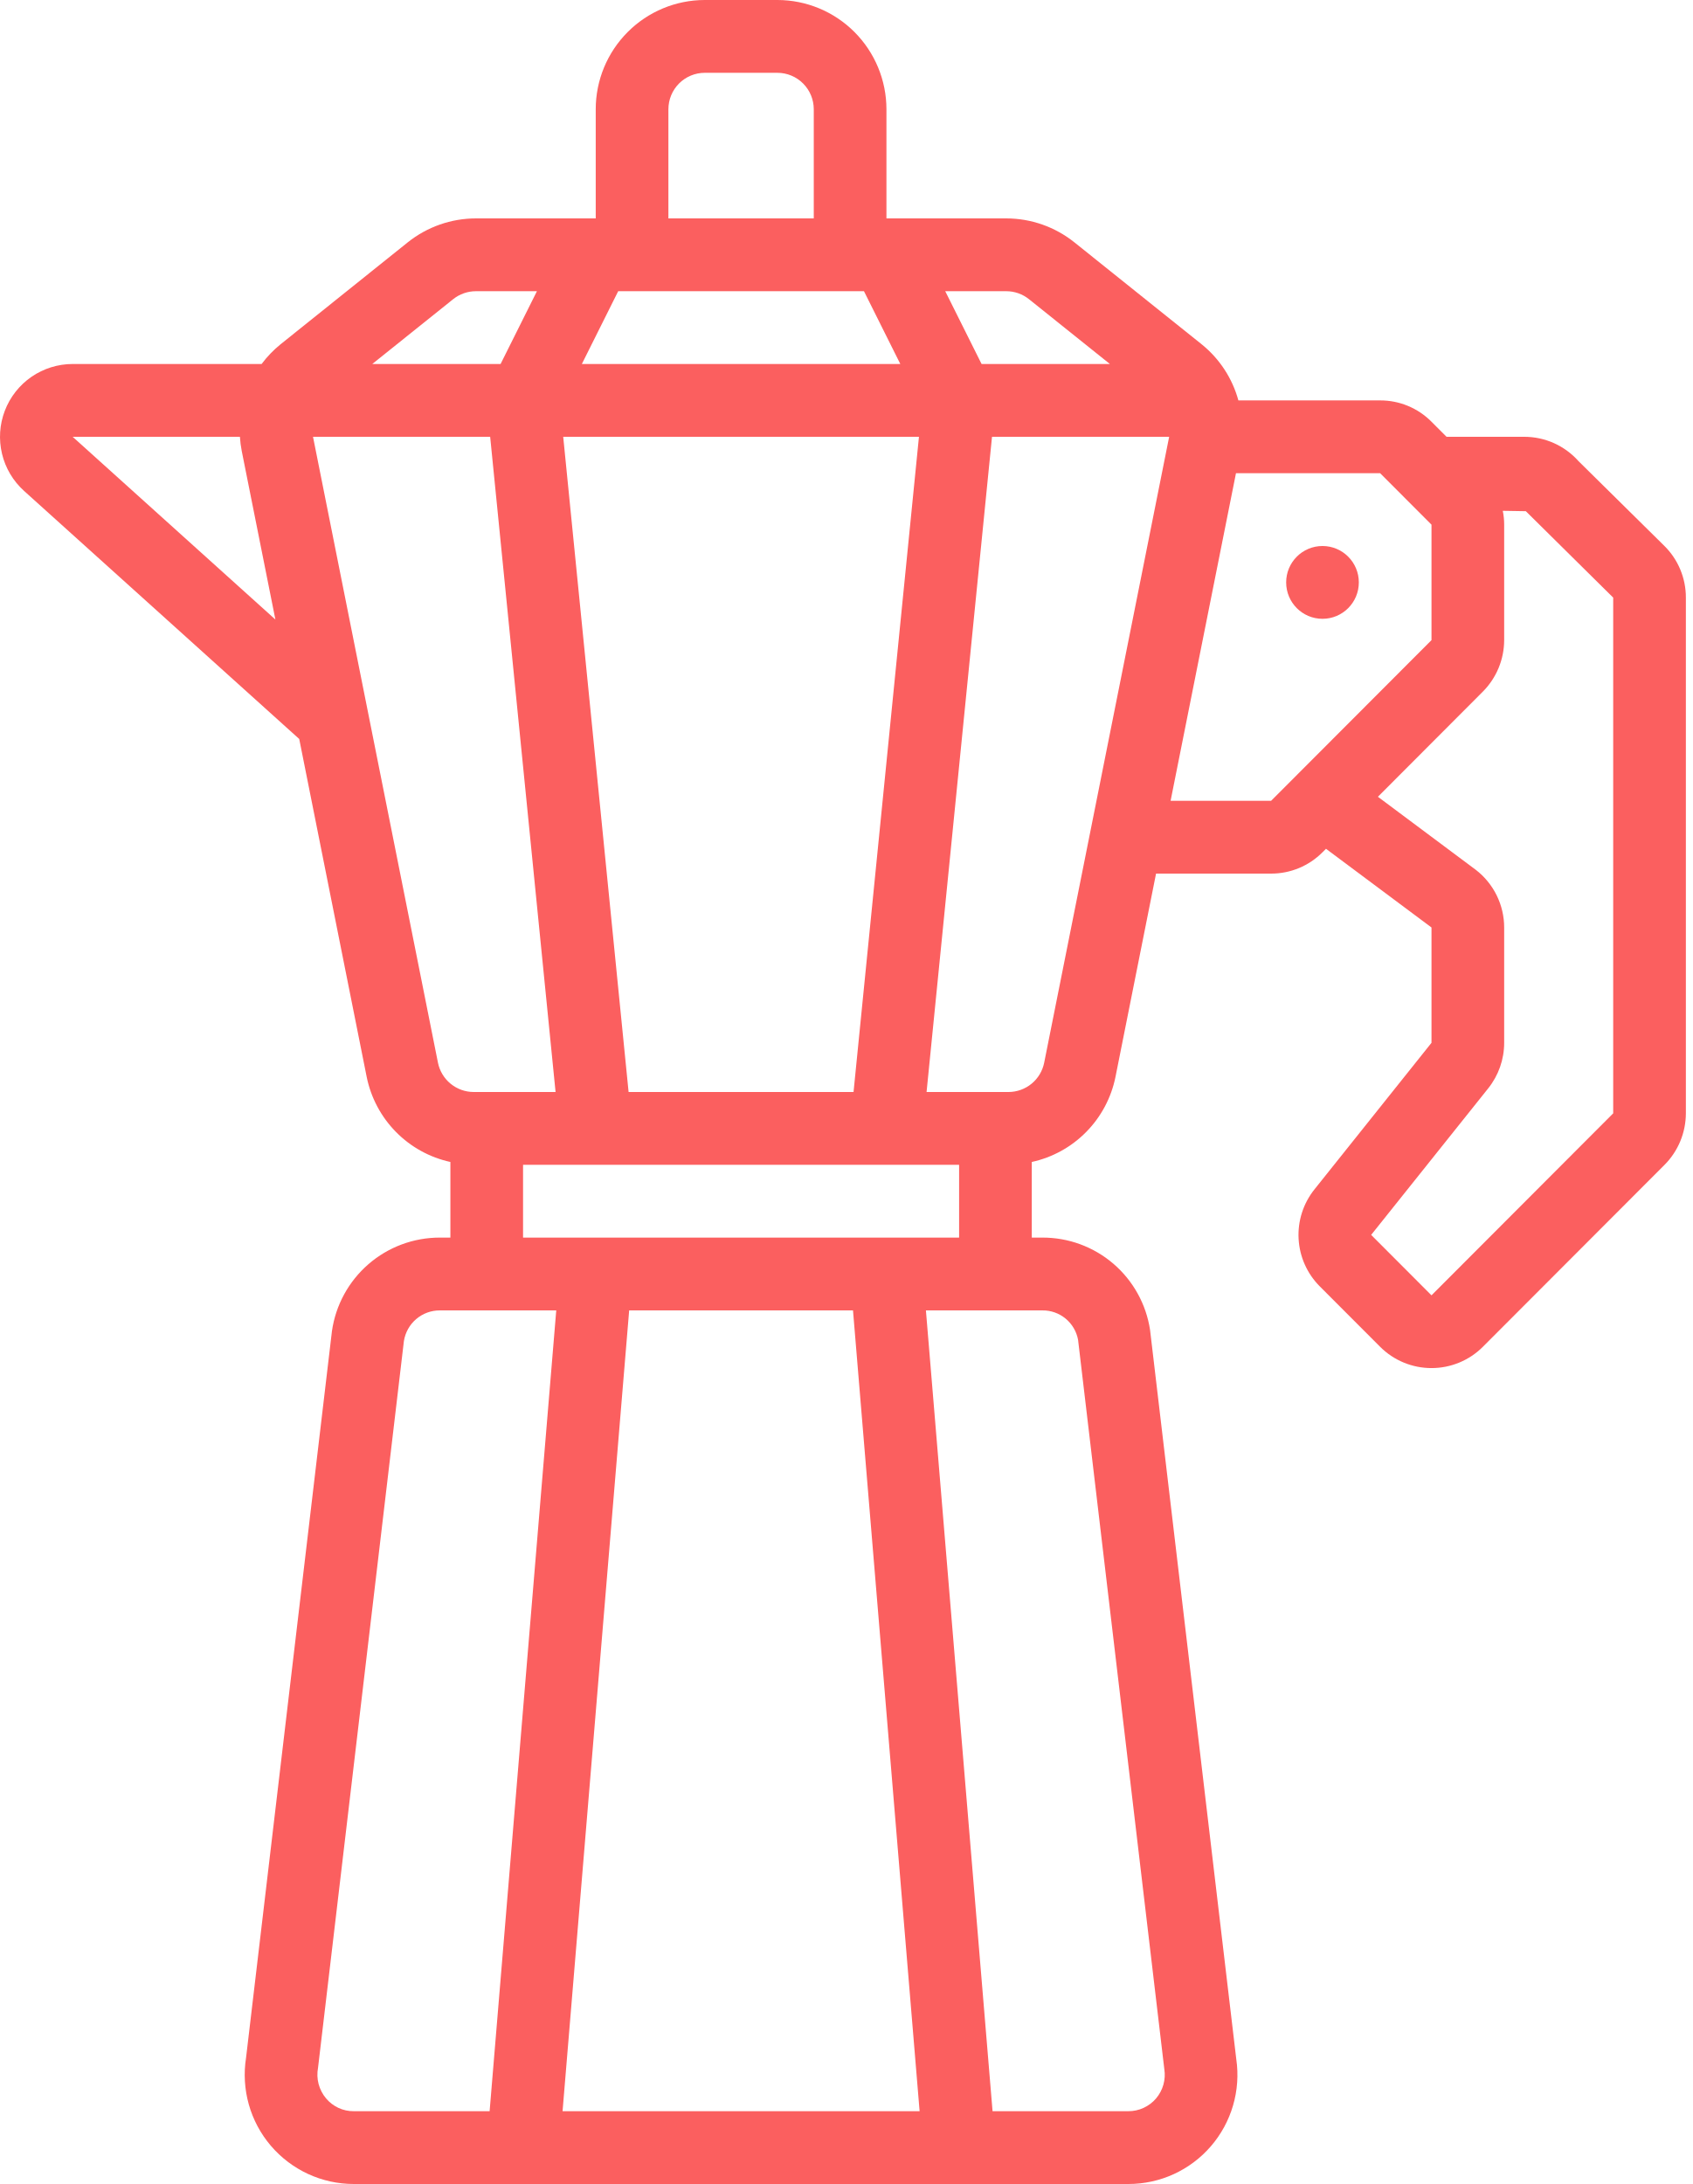
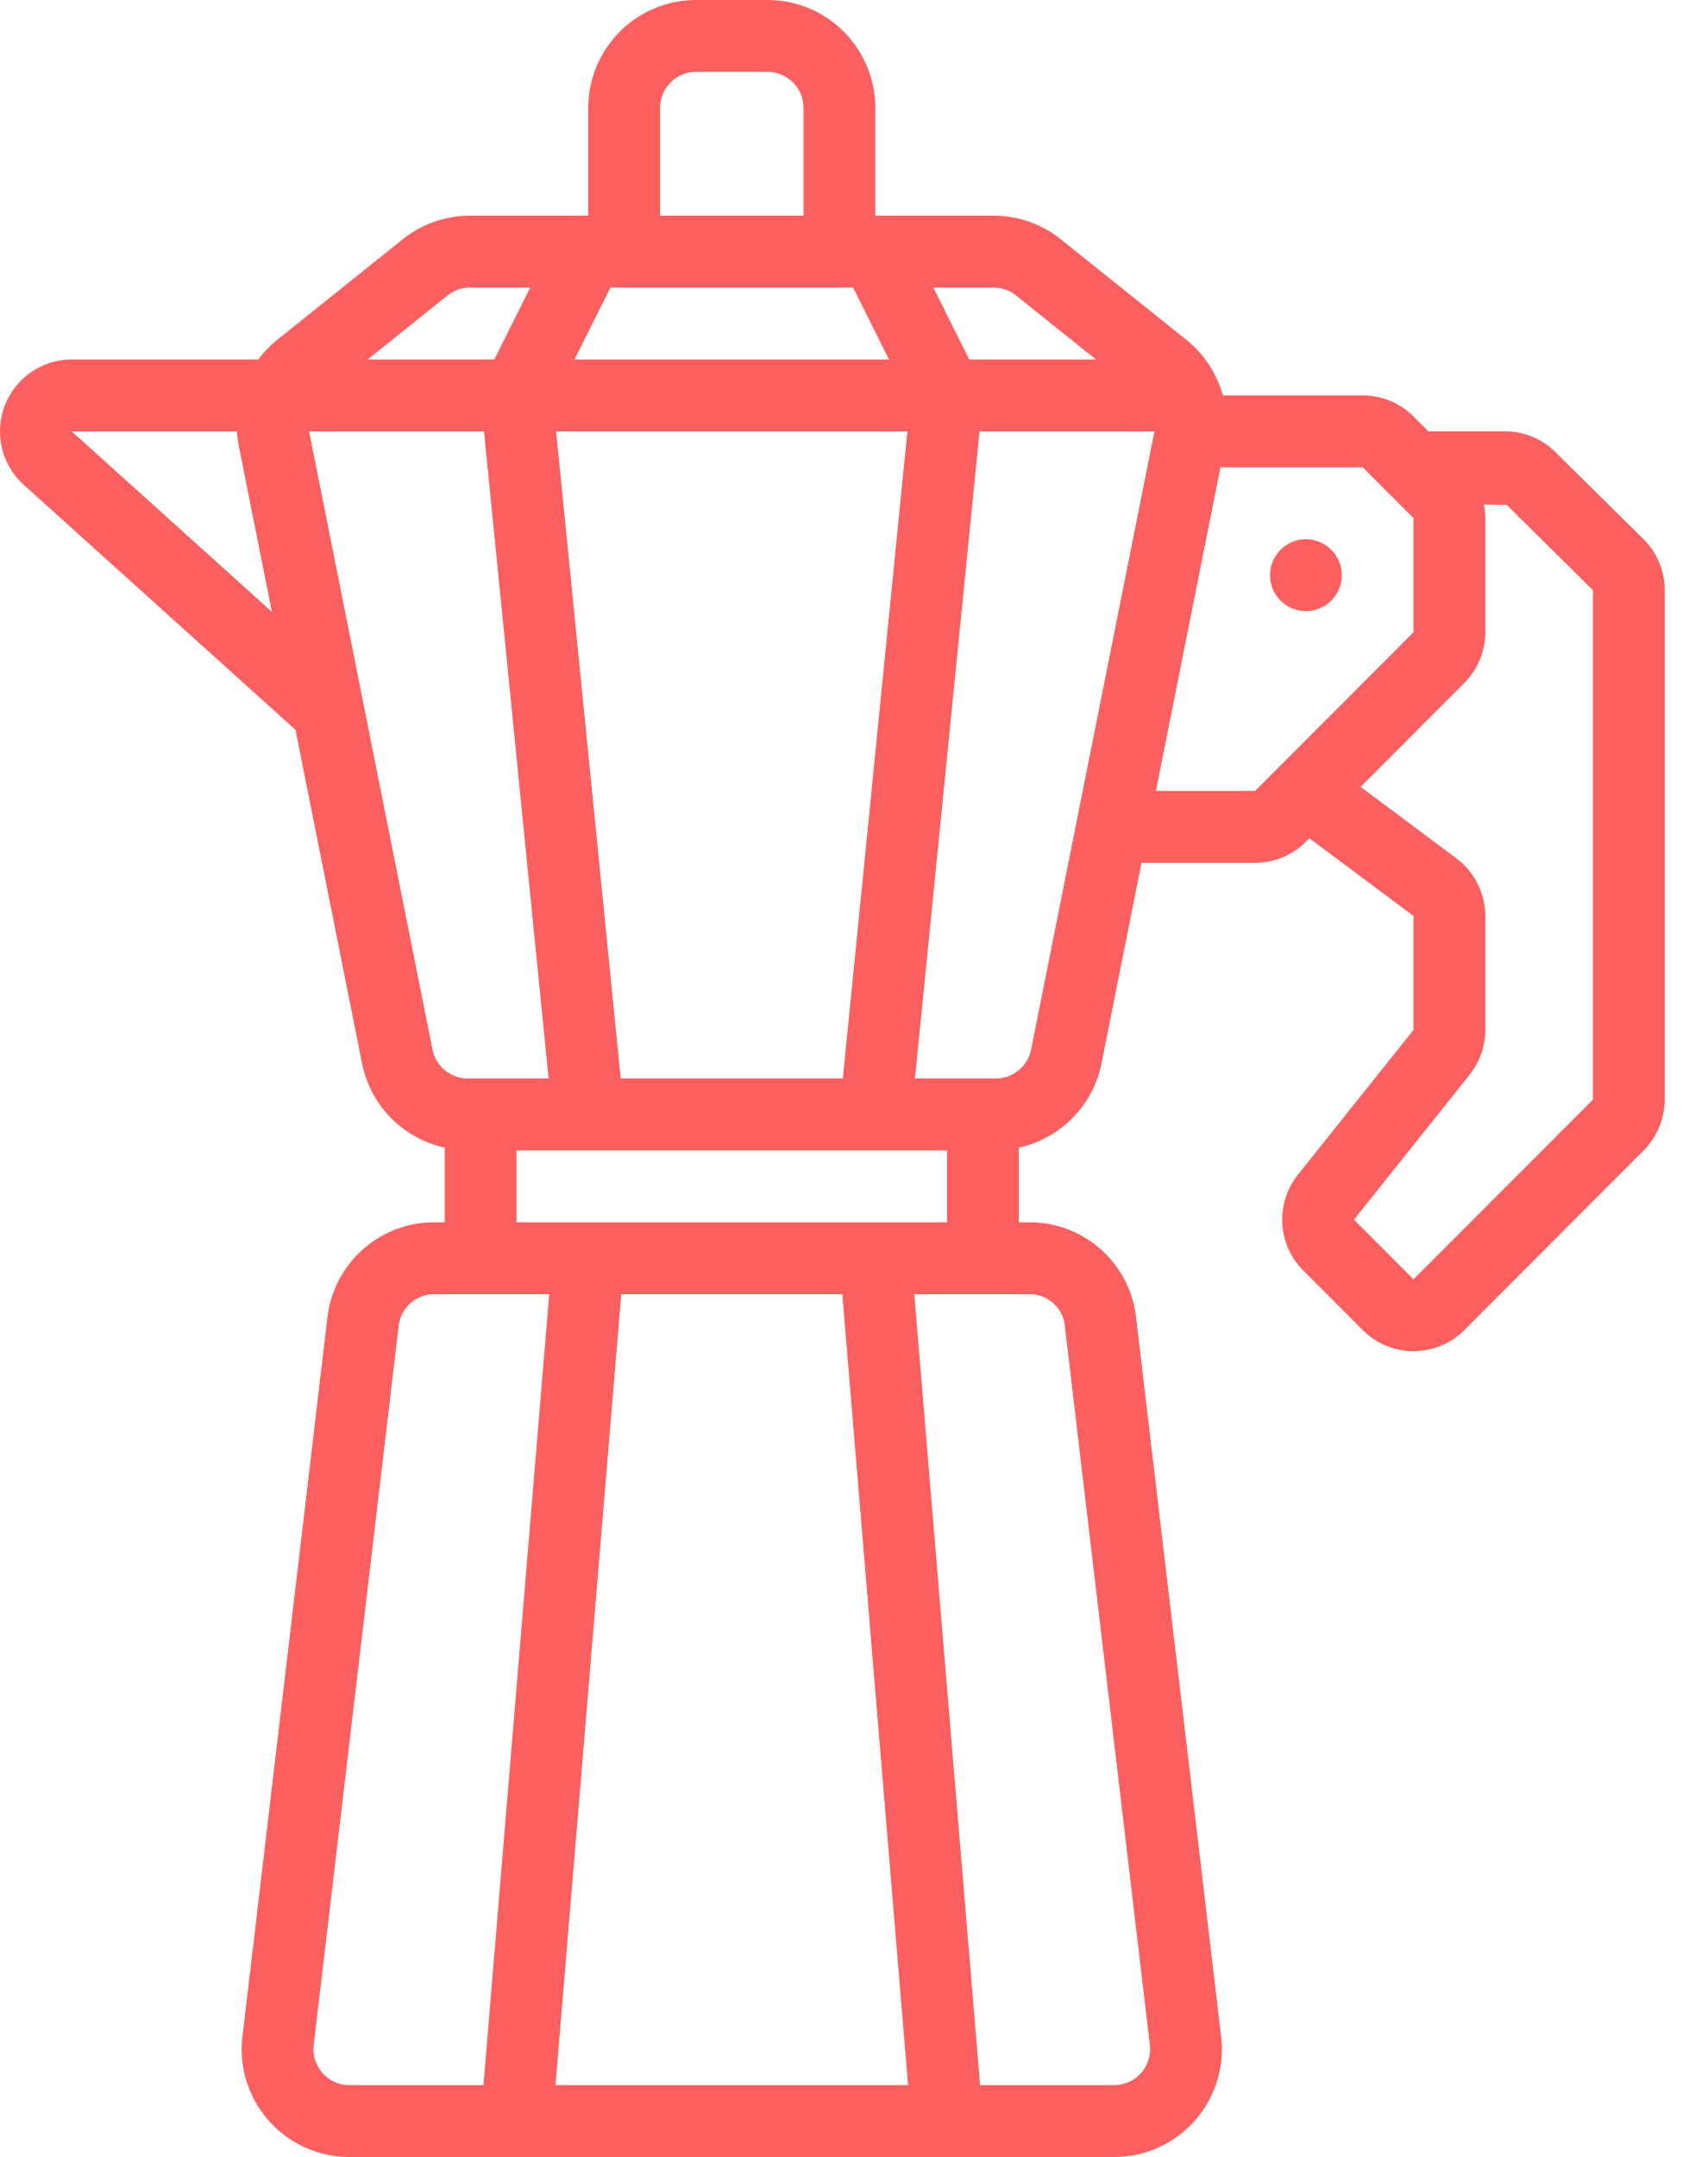
- <svg xmlns="http://www.w3.org/2000/svg" width="62" height="80" viewBox="0 0 62 80" fill="none">
-   <path d="M60.963 19.992L57.819 16.888C57.57 16.609 57.264 16.385 56.923 16.232C56.581 16.079 56.211 16 55.837 16H52.988L52.437 15.448C52.191 15.2 51.897 15.002 51.574 14.868C51.251 14.734 50.905 14.666 50.555 14.667H45.363C45.142 13.856 44.67 13.137 44.017 12.611L39.357 8.878C38.648 8.31 37.768 8.001 36.861 8H32.471V4C32.47 2.939 32.048 1.923 31.3 1.173C30.551 0.423 29.536 0.001 28.477 0H25.815C24.756 0.001 23.741 0.423 22.993 1.173C22.244 1.923 21.823 2.939 21.822 4V8H17.432C16.525 8.001 15.646 8.31 14.937 8.876L10.276 12.612C10.016 12.823 9.783 13.065 9.583 13.333H2.662C2.124 13.333 1.598 13.497 1.154 13.802C0.71 14.108 0.37 14.541 0.177 15.044C-0.016 15.548 -0.052 16.098 0.074 16.623C0.199 17.147 0.481 17.621 0.881 17.982L10.961 27.069L13.433 39.452C13.588 40.212 13.96 40.911 14.504 41.463C15.048 42.016 15.741 42.398 16.498 42.563V45.333H16.11C15.15 45.332 14.221 45.678 13.495 46.308C12.769 46.938 12.294 47.809 12.159 48.762L9.013 75.376C8.923 75.947 8.958 76.531 9.114 77.087C9.271 77.644 9.546 78.159 9.921 78.599C10.296 79.038 10.762 79.391 11.286 79.633C11.81 79.875 12.38 80 12.957 80H41.335C41.908 80 42.474 79.877 42.995 79.639C43.516 79.4 43.979 79.053 44.354 78.619C44.729 78.185 45.006 77.676 45.167 77.125C45.328 76.575 45.369 75.996 45.286 75.428L42.127 48.711C41.983 47.768 41.505 46.908 40.781 46.288C40.057 45.668 39.135 45.33 38.182 45.333H37.795V42.563C38.552 42.398 39.245 42.016 39.789 41.463C40.333 40.911 40.705 40.212 40.86 39.452L42.347 32H46.562C46.911 32.001 47.258 31.932 47.581 31.798C47.904 31.664 48.197 31.467 48.444 31.219L48.572 31.091L52.437 33.974V38.198L48.148 43.569C47.739 44.081 47.532 44.727 47.569 45.382C47.605 46.037 47.882 46.656 48.345 47.12L50.555 49.333C51.054 49.833 51.731 50.113 52.437 50.113C53.143 50.113 53.82 49.833 54.319 49.333L60.975 42.667C61.473 42.166 61.753 41.488 61.755 40.781V21.891C61.756 21.537 61.686 21.187 61.55 20.861C61.414 20.535 61.215 20.24 60.963 19.992V19.992ZM36.861 10.667C37.164 10.667 37.457 10.77 37.693 10.96L40.656 13.333H35.956L34.625 10.667H36.861ZM21.314 13.333L22.645 10.667H31.648L32.979 13.333H21.314ZM33.662 16L31.266 40H23.026L20.631 16H33.662ZM24.484 4C24.485 3.646 24.625 3.308 24.874 3.058C25.124 2.808 25.462 2.667 25.815 2.667H28.477C28.83 2.667 29.169 2.808 29.418 3.058C29.668 3.308 29.808 3.646 29.809 4V8H24.484V4ZM16.601 10.958C16.837 10.77 17.13 10.667 17.432 10.667H19.668L18.337 13.333H13.637L16.601 10.958ZM2.662 16H8.788C8.799 16.174 8.821 16.348 8.855 16.52L10.088 22.694L2.662 16ZM11.466 16H17.955L20.351 40H17.349C17.041 39.999 16.744 39.892 16.506 39.697C16.268 39.502 16.104 39.23 16.043 38.928L11.466 16ZM12.957 77.333C12.765 77.335 12.574 77.294 12.399 77.213C12.224 77.132 12.069 77.013 11.945 76.866C11.816 76.712 11.722 76.532 11.67 76.337C11.619 76.142 11.613 75.939 11.65 75.741L14.795 49.125C14.844 48.811 15.003 48.525 15.245 48.318C15.486 48.112 15.793 47.999 16.11 48H20.376L17.935 77.333H12.957ZM20.607 77.333L23.047 48H31.246L33.686 77.333H20.607ZM38.182 48C38.492 47.996 38.792 48.102 39.032 48.299C39.271 48.495 39.433 48.77 39.49 49.074L42.65 75.793C42.68 75.983 42.668 76.178 42.616 76.363C42.563 76.548 42.472 76.72 42.347 76.867C42.222 77.013 42.067 77.13 41.892 77.211C41.718 77.292 41.528 77.333 41.335 77.333H36.358L33.917 48H38.182ZM19.16 45.333V42.667H35.133V45.333H19.16ZM38.249 38.928C38.188 39.23 38.025 39.502 37.787 39.697C37.549 39.892 37.251 39.999 36.944 40H33.941L36.338 16H42.827L38.249 38.928ZM42.88 29.333L45.275 17.333H50.555L52.437 19.219V23.448L46.562 29.333H42.88ZM59.093 40.781L52.437 47.448L50.227 45.234L54.514 39.867C54.892 39.394 55.099 38.806 55.099 38.199V33.974C55.099 33.567 55.005 33.165 54.826 32.799C54.646 32.434 54.386 32.114 54.064 31.865L50.474 29.186L54.319 25.333C54.817 24.832 55.097 24.155 55.099 23.448V19.219C55.099 19.048 55.082 18.878 55.048 18.711L55.892 18.725L59.093 21.891V40.781Z" fill="#FB5F5F" />
-   <path d="M48.444 22.667C49.179 22.667 49.775 22.07 49.775 21.333C49.775 20.597 49.179 20 48.444 20C47.709 20 47.113 20.597 47.113 21.333C47.113 22.07 47.709 22.667 48.444 22.667Z" fill="#FB5F5F" />
+ <svg xmlns="http://www.w3.org/2000/svg" width="38" height="48" viewBox="0 0 38 48" fill="none">
+   <path d="M36.578 11.995L34.692 10.133C34.542 9.965 34.359 9.831 34.154 9.739C33.949 9.647 33.727 9.6 33.502 9.6H31.793L31.462 9.269C31.314 9.12 31.138 9.002 30.945 8.921C30.751 8.841 30.543 8.799 30.333 8.8H27.218C27.085 8.314 26.802 7.882 26.41 7.566L23.614 5.327C23.189 4.986 22.661 4.8 22.117 4.8H19.483V2.4C19.482 1.764 19.229 1.154 18.78 0.704C18.331 0.254 17.722 0.001 17.087 0H15.489C14.854 0.001 14.245 0.254 13.796 0.704C13.347 1.154 13.094 1.764 13.093 2.4V4.8H10.459C9.915 4.8 9.387 4.986 8.962 5.326L6.165 7.567C6.009 7.694 5.87 7.839 5.75 8H1.597C1.274 8 0.959 8.098 0.693 8.281C0.426 8.465 0.222 8.725 0.106 9.027C-0.01 9.329 -0.031 9.659 0.044 9.974C0.12 10.288 0.289 10.573 0.529 10.789L6.577 16.241L8.06 23.671C8.153 24.127 8.376 24.547 8.702 24.878C9.029 25.209 9.444 25.439 9.899 25.538V27.2H9.666C9.09 27.199 8.533 27.407 8.097 27.785C7.661 28.163 7.377 28.686 7.295 29.257L5.408 45.226C5.354 45.568 5.375 45.919 5.469 46.252C5.563 46.586 5.728 46.896 5.953 47.159C6.178 47.423 6.457 47.635 6.772 47.78C7.086 47.925 7.428 48 7.774 48H24.801C25.145 48 25.484 47.926 25.797 47.783C26.11 47.64 26.388 47.431 26.613 47.171C26.837 46.911 27.004 46.605 27.1 46.275C27.197 45.945 27.221 45.598 27.172 45.257L25.276 29.227C25.19 28.661 24.903 28.145 24.469 27.773C24.034 27.401 23.481 27.198 22.91 27.2H22.677V25.538C23.131 25.439 23.547 25.209 23.873 24.878C24.2 24.547 24.423 24.127 24.516 23.671L25.408 19.2H27.937C28.147 19.201 28.355 19.159 28.549 19.079C28.742 18.998 28.918 18.88 29.066 18.731L29.143 18.654L31.462 20.384V22.919L28.889 26.141C28.643 26.449 28.52 26.836 28.541 27.229C28.563 27.622 28.729 27.994 29.007 28.272L30.333 29.6C30.633 29.9 31.039 30.068 31.462 30.068C31.886 30.068 32.292 29.9 32.592 29.6L36.585 25.6C36.884 25.299 37.052 24.893 37.053 24.469V13.134C37.053 12.922 37.012 12.713 36.93 12.517C36.849 12.321 36.729 12.144 36.578 11.995V11.995ZM22.117 6.4C22.298 6.4 22.474 6.462 22.616 6.576L24.394 8H21.573L20.775 6.4H22.117ZM12.788 8L13.587 6.4H18.989L19.787 8H12.788ZM20.197 9.6L18.76 24H13.816L12.378 9.6H20.197ZM14.691 2.4C14.691 2.188 14.775 1.985 14.925 1.835C15.074 1.685 15.277 1.6 15.489 1.6H17.087C17.298 1.6 17.501 1.685 17.651 1.835C17.801 1.985 17.885 2.188 17.885 2.4V4.8H14.691V2.4ZM9.961 6.575C10.102 6.462 10.278 6.4 10.459 6.4H11.801L11.002 8H8.182L9.961 6.575ZM1.597 9.6H5.273C5.279 9.705 5.293 9.809 5.313 9.912L6.053 13.617L1.597 9.6ZM6.88 9.6H10.773L12.211 24H10.409C10.225 24 10.046 23.935 9.903 23.818C9.761 23.701 9.663 23.538 9.626 23.357L6.88 9.6ZM7.774 46.4C7.659 46.401 7.545 46.376 7.44 46.328C7.335 46.279 7.242 46.208 7.167 46.12C7.089 46.027 7.033 45.919 7.002 45.802C6.972 45.685 6.968 45.563 6.99 45.444L8.877 29.475C8.906 29.287 9.002 29.115 9.147 28.991C9.291 28.867 9.476 28.799 9.666 28.8H12.225L10.761 46.4H7.774ZM12.364 46.4L13.828 28.8H18.748L20.212 46.4H12.364ZM22.91 28.8C23.095 28.798 23.276 28.861 23.419 28.979C23.562 29.097 23.66 29.262 23.694 29.445L25.59 45.476C25.608 45.59 25.601 45.707 25.57 45.818C25.538 45.929 25.483 46.032 25.408 46.12C25.333 46.208 25.24 46.278 25.135 46.327C25.031 46.375 24.917 46.4 24.801 46.4H21.815L20.35 28.8H22.91ZM11.496 27.2V25.6H21.08V27.2H11.496ZM22.95 23.357C22.913 23.538 22.815 23.701 22.672 23.818C22.529 23.935 22.351 24 22.166 24H20.365L21.803 9.6H25.696L22.95 23.357ZM25.728 17.6L27.165 10.4H30.333L31.462 11.531V14.069L27.937 17.6H25.728ZM35.456 24.469L31.462 28.469L30.136 27.141L32.708 23.92C32.935 23.636 33.059 23.283 33.06 22.919V20.384C33.059 20.14 33.003 19.899 32.895 19.679C32.788 19.46 32.632 19.268 32.438 19.119L30.284 17.511L32.592 15.2C32.89 14.899 33.059 14.493 33.06 14.069V11.531C33.059 11.429 33.049 11.327 33.029 11.227L33.535 11.235L35.456 13.134V24.469Z" fill="#FB5F5F" />
+   <path d="M29.066 13.6C29.507 13.6 29.865 13.242 29.865 12.8C29.865 12.358 29.507 12 29.066 12C28.625 12 28.268 12.358 28.268 12.8C28.268 13.242 28.625 13.6 29.066 13.6Z" fill="#FB5F5F" />
</svg>
